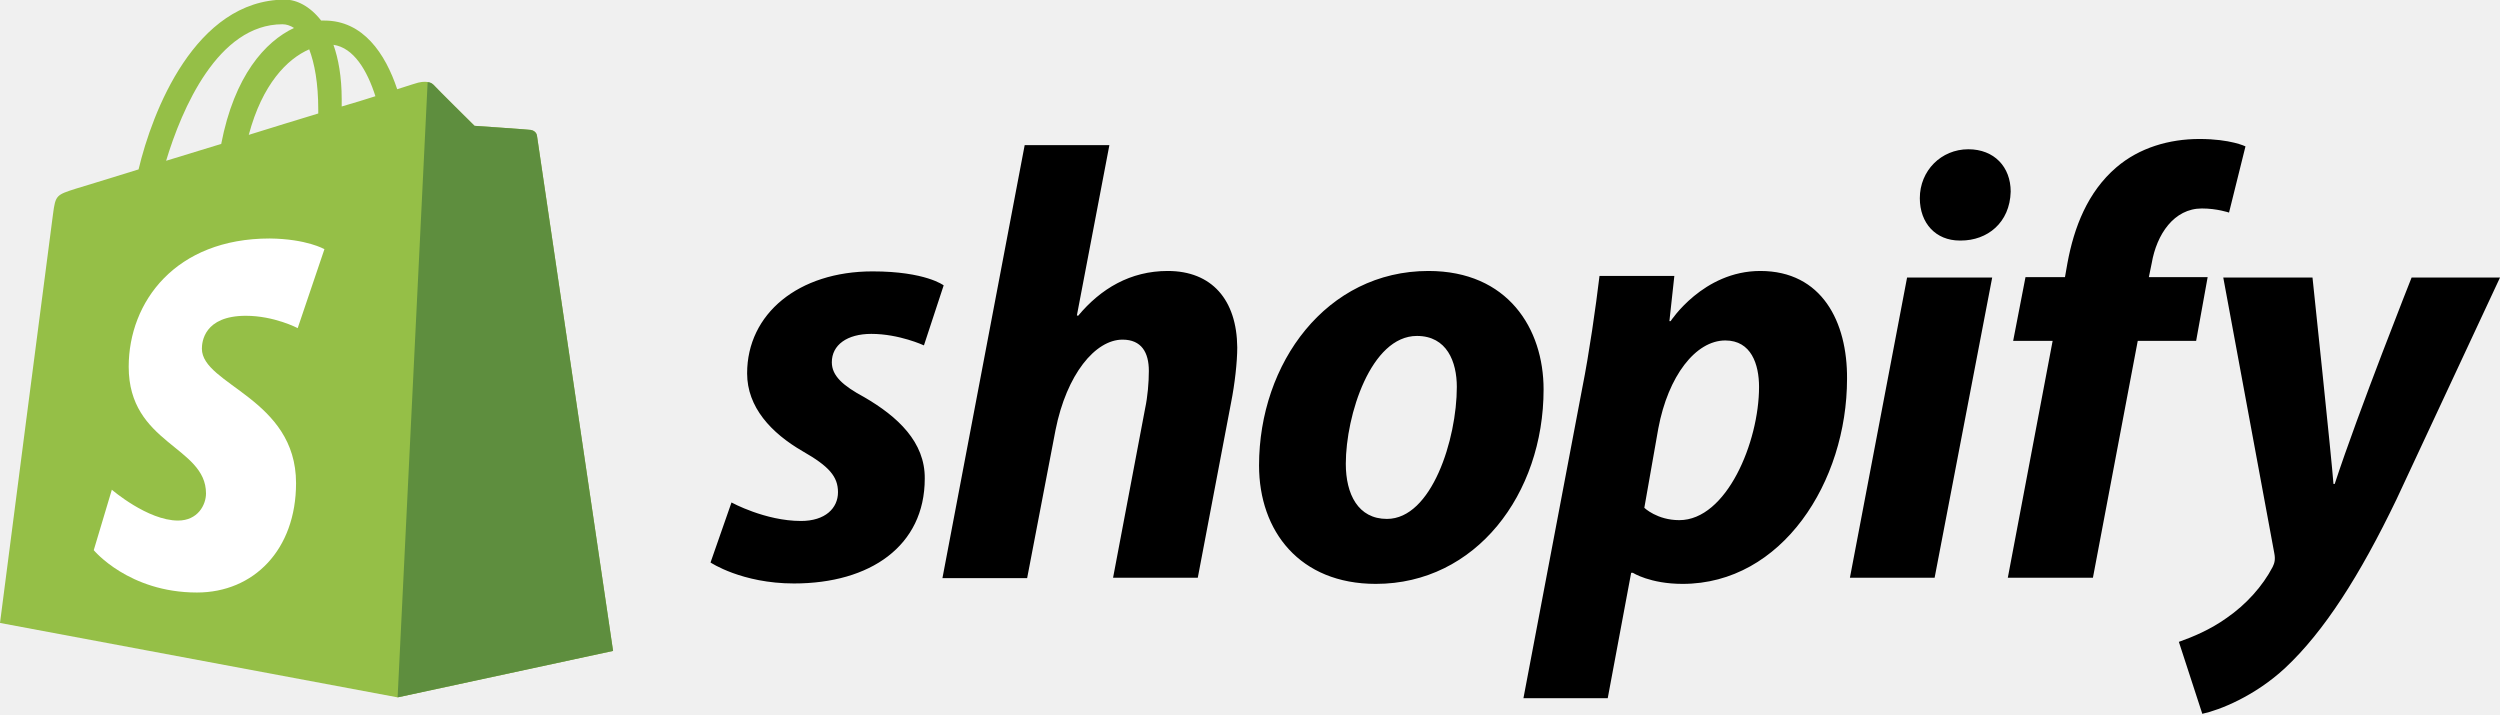
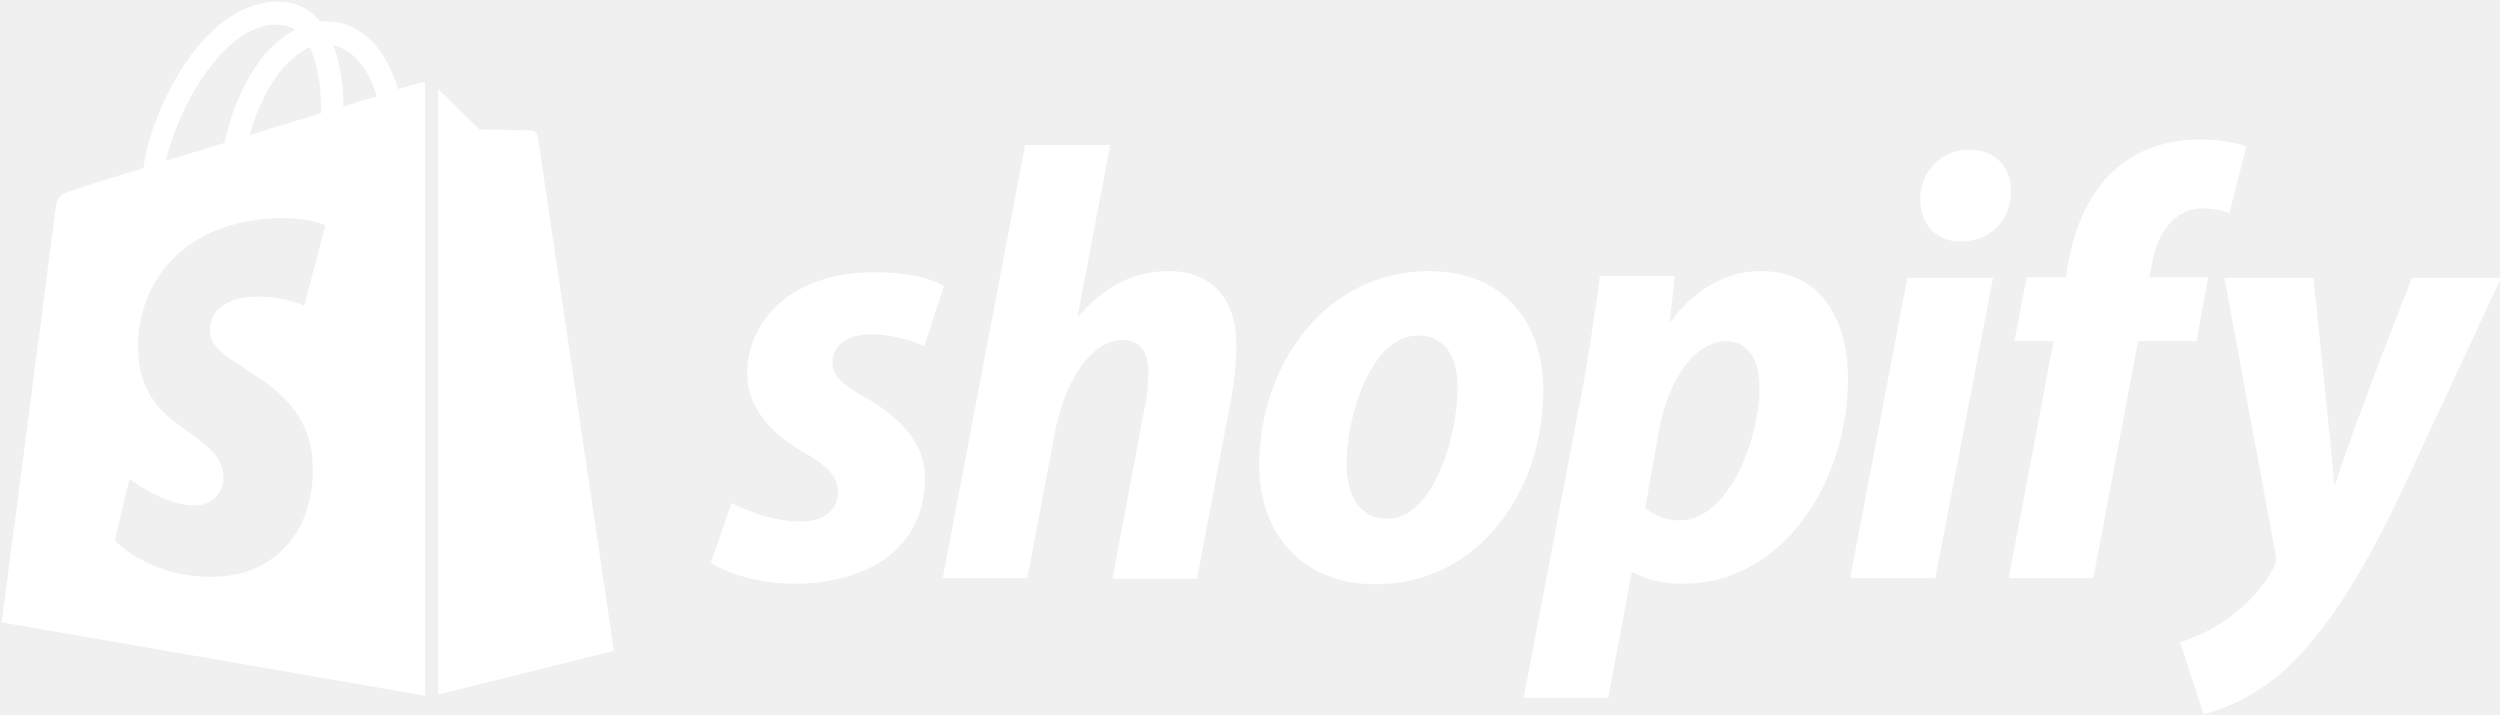
- <svg xmlns="http://www.w3.org/2000/svg" viewBox="0 0 608 173.7">
-   <path fill="#95BF47" d="M130.6 33c-.1-.9-.9-1.3-1.5-1.4-.6-.1-13.7-1-13.7-1s-9.1-9-10-10c-1-1-2.9-.7-3.7-.5-.1 0-2 .6-5.1 1.6C93.7 13 88.3 5 78.9 5h-.8c-2.7-3.5-6-5.1-8.8-5.1C47.4 0 37 27.3 33.7 41.2c-8.5 2.6-14.5 4.5-15.3 4.7-4.7 1.5-4.9 1.6-5.5 6.1C12.4 55.5 0 151.5 0 151.5l96.7 18.1 52.4-11.3c0-.1-18.4-124.4-18.5-125.3zm-39.3-9.6c-2.4.8-5.2 1.6-8.2 2.5v-1.8c0-5.4-.8-9.8-2-13.2 4.9.7 8.2 6.2 10.2 12.5zM75.2 12c1.3 3.4 2.2 8.2 2.2 14.7v.9c-5.3 1.6-11.1 3.4-16.9 5.2 3.3-12.4 9.4-18.5 14.7-20.8zm-6.5-6.1c.9 0 1.9.3 2.8.9-7 3.3-14.5 11.6-17.7 28.2-4.6 1.4-9.2 2.8-13.4 4.1C44.2 26.5 53 5.9 68.7 5.9z" />
-   <path fill="#5E8E3E" d="M129.1 31.6c-.6-.1-13.7-1-13.7-1s-9.1-9-10-10c-.4-.4-.9-.6-1.4-.6l-7.3 149.6 52.4-11.3S130.7 33.9 130.6 33.1c-.1-.9-.9-1.4-1.5-1.5z" />
-   <path fill="#FFF" d="M78.9 60.6l-6.5 19.2s-5.7-3-12.6-3c-10.2 0-10.7 6.4-10.7 8 0 8.8 22.9 12.1 22.9 32.7 0 16.2-10.3 26.6-24.1 26.6-16.6 0-25.1-10.3-25.1-10.3l4.4-14.7s8.7 7.5 16.1 7.5c4.8 0 6.8-3.8 6.8-6.6 0-11.5-18.8-12-18.8-30.8C31.3 73.4 42.7 58 65.6 58c9 .1 13.3 2.6 13.3 2.6z" />
-   <path d="M210.2 96.6c-5.2-2.8-7.9-5.2-7.9-8.5 0-4.2 3.7-6.9 9.6-6.9 6.8 0 12.8 2.8 12.8 2.8l4.8-14.6s-4.4-3.4-17.3-3.4c-18 0-30.5 10.3-30.5 24.8 0 8.2 5.8 14.5 13.6 19 6.3 3.6 8.5 6.1 8.5 9.9 0 3.9-3.1 7-9 7-8.7 0-16.9-4.5-16.9-4.5l-5.1 14.6s7.6 5.1 20.3 5.1c18.5 0 31.8-9.1 31.8-25.5.1-8.9-6.6-15.1-14.7-19.8zM284 65.9c-9.1 0-16.3 4.3-21.8 10.9l-.3-.1 7.9-41.4h-20.6l-20 105.3h20.6l6.9-36c2.7-13.6 9.7-22 16.3-22 4.6 0 6.4 3.1 6.4 7.6 0 2.8-.3 6.3-.9 9.1l-7.8 41.2h20.6l8.1-42.6c.9-4.5 1.5-9.9 1.5-13.4-.1-11.6-6.2-18.6-16.9-18.6zm63.4 0c-24.8 0-41.2 22.4-41.2 47.3 0 16 9.9 28.8 28.4 28.8 24.3 0 40.8-21.8 40.8-47.3 0-14.8-8.7-28.8-28-28.8zm-10.1 60.3c-7 0-10-6-10-13.4 0-11.8 6.1-31.1 17.3-31.1 7.3 0 9.7 6.3 9.7 12.4 0 12.7-6.1 32.1-17 32.1zm90.8-60.3c-13.9 0-21.8 12.2-21.8 12.2h-.3l1.2-11H389c-.9 7.5-2.5 18.8-4.2 27.3l-14.3 75.4H391l5.7-30.5h.4s4.2 2.7 12.1 2.7c24.2 0 40-24.8 40-49.9.1-13.8-6.1-26.2-21.1-26.2zm-19.7 60.6c-5.4 0-8.5-3-8.5-3l3.4-19.3c2.4-12.8 9.1-21.4 16.3-21.4 6.3 0 8.2 5.8 8.2 11.3 0 13.4-7.9 32.4-19.4 32.4zm70.3-90.2c-6.6 0-11.8 5.2-11.8 11.9 0 6.1 3.9 10.3 9.7 10.3h.3c6.4 0 11.9-4.3 12.1-11.9 0-6-4-10.3-10.3-10.3zm-28.8 104.2h20.6l14-73h-20.7m73.1-.1h-14.3l.7-3.4c1.2-7 5.4-13.3 12.2-13.3 3.7 0 6.6 1 6.6 1l4-16.1s-3.6-1.8-11.2-1.8c-7.3 0-14.6 2.1-20.2 6.9-7 6-10.3 14.6-11.9 23.3l-.6 3.4h-9.6l-3 15.5h9.6l-10.9 57.6H509l10.9-57.6h14.2l2.8-15.5zm49.6.1s-12.9 32.5-18.7 50.2h-.3c-.4-5.7-5.1-50.2-5.1-50.2h-21.7l12.4 67c.3 1.5.1 2.4-.4 3.4-2.4 4.6-6.4 9.1-11.2 12.4-3.9 2.8-8.2 4.6-11.6 5.8l5.7 17.5c4.2-.9 12.8-4.3 20.2-11.2 9.4-8.8 18.1-22.4 27-40.9l25.2-54h-21.5z" />
+ <svg xmlns="http://www.w3.org/2000/svg" version="1.1" id="Layer_1" x="0px" y="0px" viewBox="0 0 446.3 127.5" style="enable-background:new 0 0 446.3 127.5;" xml:space="preserve">
+   <style type="text/css">
+ 	.st0{fill:#FFFFFF;}
+ </style>
+   <g>
+     <g>
+       <path id="s_5_" class="st0" d="M154.4,70.9c-3.8-2.1-5.8-3.8-5.8-6.2c0-3.1,2.7-5,7-5c5,0,9.4,2.1,9.4,2.1l3.5-10.7    c0,0-3.2-2.5-12.7-2.5c-13.2,0-22.4,7.6-22.4,18.2c0,6,4.3,10.6,10,13.9c4.6,2.6,6.2,4.5,6.2,7.2c0,2.9-2.3,5.2-6.6,5.2    c-6.4,0-12.4-3.3-12.4-3.3l-3.7,10.7c0,0,5.6,3.7,14.9,3.7c13.6,0,23.3-6.7,23.3-18.7C165.3,78.9,160.3,74.3,154.4,70.9z" />
+       <path id="h_5_" class="st0" d="M208.6,48.4c-6.7,0-11.9,3.2-16,8l-0.2-0.1l5.8-30.4H183l-14.7,77.3h15.1l5-26.4    c2-10,7.1-16.1,11.9-16.1c3.4,0,4.7,2.3,4.7,5.6c0,2.1-0.2,4.6-0.7,6.7l-5.7,30.3h15.1l5.9-31.2c0.7-3.3,1.1-7.2,1.1-9.9    C220.9,53.5,216.5,48.4,208.6,48.4z" />
+       <path id="o_5_" class="st0" d="M255.1,48.4c-18.2,0-30.3,16.4-30.3,34.7c0,11.7,7.2,21.2,20.8,21.2c17.9,0,29.9-16,29.9-34.7    C275.6,58.7,269.3,48.4,255.1,48.4z M247.7,92.6c-5.2,0-7.3-4.4-7.3-9.9c0-8.7,4.5-22.8,12.7-22.8c5.4,0,7.1,4.6,7.1,9.1    C260.2,78.4,255.7,92.6,247.7,92.6z" />
+       <path id="p_5_" class="st0" d="M314.3,48.4c-10.2,0-16,9-16,9h-0.2l0.9-8.1h-13.4c-0.7,5.5-1.9,13.8-3.1,20.1L272,124.6h15.1    l4.2-22.4h0.3c0,0,3.1,2,8.9,2c17.8,0,29.4-18.2,29.4-36.6C329.9,57.5,325.4,48.4,314.3,48.4z M299.9,92.9c-3.9,0-6.2-2.2-6.2-2.2    l2.5-14.1c1.8-9.4,6.7-15.7,11.9-15.7c4.6,0,6,4.3,6,8.3C314.1,78.9,308.3,92.9,299.9,92.9z" />
+       <path id="dot_5_" class="st0" d="M351.5,26.7c-4.8,0-8.7,3.8-8.7,8.8c0,4.5,2.8,7.6,7.1,7.6h0.2c4.7,0,8.8-3.2,8.9-8.8    C359.1,29.8,356.1,26.7,351.5,26.7z" />
+       <polygon id="i_5_" class="st0" points="330.3,103.2 345.5,103.2 355.8,49.6 340.5,49.6   " />
+       <path id="f_5_" class="st0" d="M394.2,49.5h-10.5l0.5-2.5c0.9-5.2,3.9-9.8,9-9.8c2.7,0,4.8,0.8,4.8,0.8l3-11.8    c0,0-2.6-1.3-8.2-1.3c-5.4,0-10.7,1.5-14.8,5c-5.2,4.4-7.6,10.7-8.8,17.1l-0.4,2.5h-7l-2.2,11.4h7l-8,42.3h15.1l8-42.3h10.4    L394.2,49.5z" />
+       <path id="y_5_" class="st0" d="M430.6,49.6c0,0-9.5,23.8-13.7,36.8h-0.2c-0.3-4.2-3.7-36.8-3.7-36.8h-15.9l9.1,49.2    c0.2,1.1,0.1,1.8-0.3,2.5c-1.8,3.4-4.7,6.7-8.2,9.1c-2.8,2.1-6,3.4-8.5,4.3l4.2,12.8c3.1-0.7,9.4-3.2,14.8-8.2    c6.9-6.5,13.3-16.4,19.8-30l18.5-39.7H430.6z" />
+     </g>
+     <g>
+       <path class="st0" d="M74.8,14.8c0,0-1.4,0.4-3.7,1.1c-0.4-1.3-1-2.8-1.8-4.4c-2.6-5-6.5-7.7-11.1-7.7c0,0,0,0,0,0    c-0.3,0-0.6,0-1,0.1c-0.1-0.2-0.3-0.3-0.4-0.5c-2-2.2-4.6-3.2-7.7-3.1c-6,0.2-12,4.5-16.8,12.2c-3.4,5.4-6,12.2-6.7,17.5    c-6.9,2.1-11.7,3.6-11.8,3.7c-3.5,1.1-3.6,1.2-4,4.5c-0.3,2.5-9.5,72.9-9.5,72.9l75.6,13.1V14.7C75.3,14.7,75,14.8,74.8,14.8z     M57.3,20.2c-4,1.2-8.4,2.6-12.7,3.9c1.2-4.7,3.6-9.4,6.4-12.5c1.1-1.1,2.6-2.4,4.3-3.2C57,12,57.4,16.9,57.3,20.2z M49.1,4.4    c1.4,0,2.6,0.3,3.6,0.9c-1.6,0.8-3.2,2.1-4.7,3.6c-3.8,4.1-6.7,10.5-7.9,16.6c-3.6,1.1-7.2,2.2-10.5,3.2    C31.8,19.1,39.9,4.6,49.1,4.4z M37.5,59.4c0.4,6.4,17.3,7.8,18.3,22.9c0.7,11.9-6.3,20-16.4,20.6c-12.2,0.8-18.9-6.4-18.9-6.4    l2.6-11c0,0,6.7,5.1,12.1,4.7c3.5-0.2,4.8-3.1,4.7-5.1c-0.5-8.4-14.3-7.9-15.2-21.7C23.9,51.8,31.5,40.1,48.3,39    c6.5-0.4,9.8,1.2,9.8,1.2l-3.8,14.4c0,0-4.3-2-9.4-1.6C37.5,53.5,37.4,58.2,37.5,59.4z M61.3,19c0-3-0.4-7.3-1.8-10.9    c4.6,0.9,6.8,6,7.8,9.1C65.5,17.7,63.5,18.3,61.3,19z" />
+       <path class="st0" d="M78.2,124l31.4-7.8c0,0-13.5-91.3-13.6-91.9c-0.1-0.6-0.6-1-1.1-1c-0.5,0-9.3-0.2-9.3-0.2s-5.4-5.2-7.4-7.2    V124z" />
+     </g>
+   </g>
</svg>
